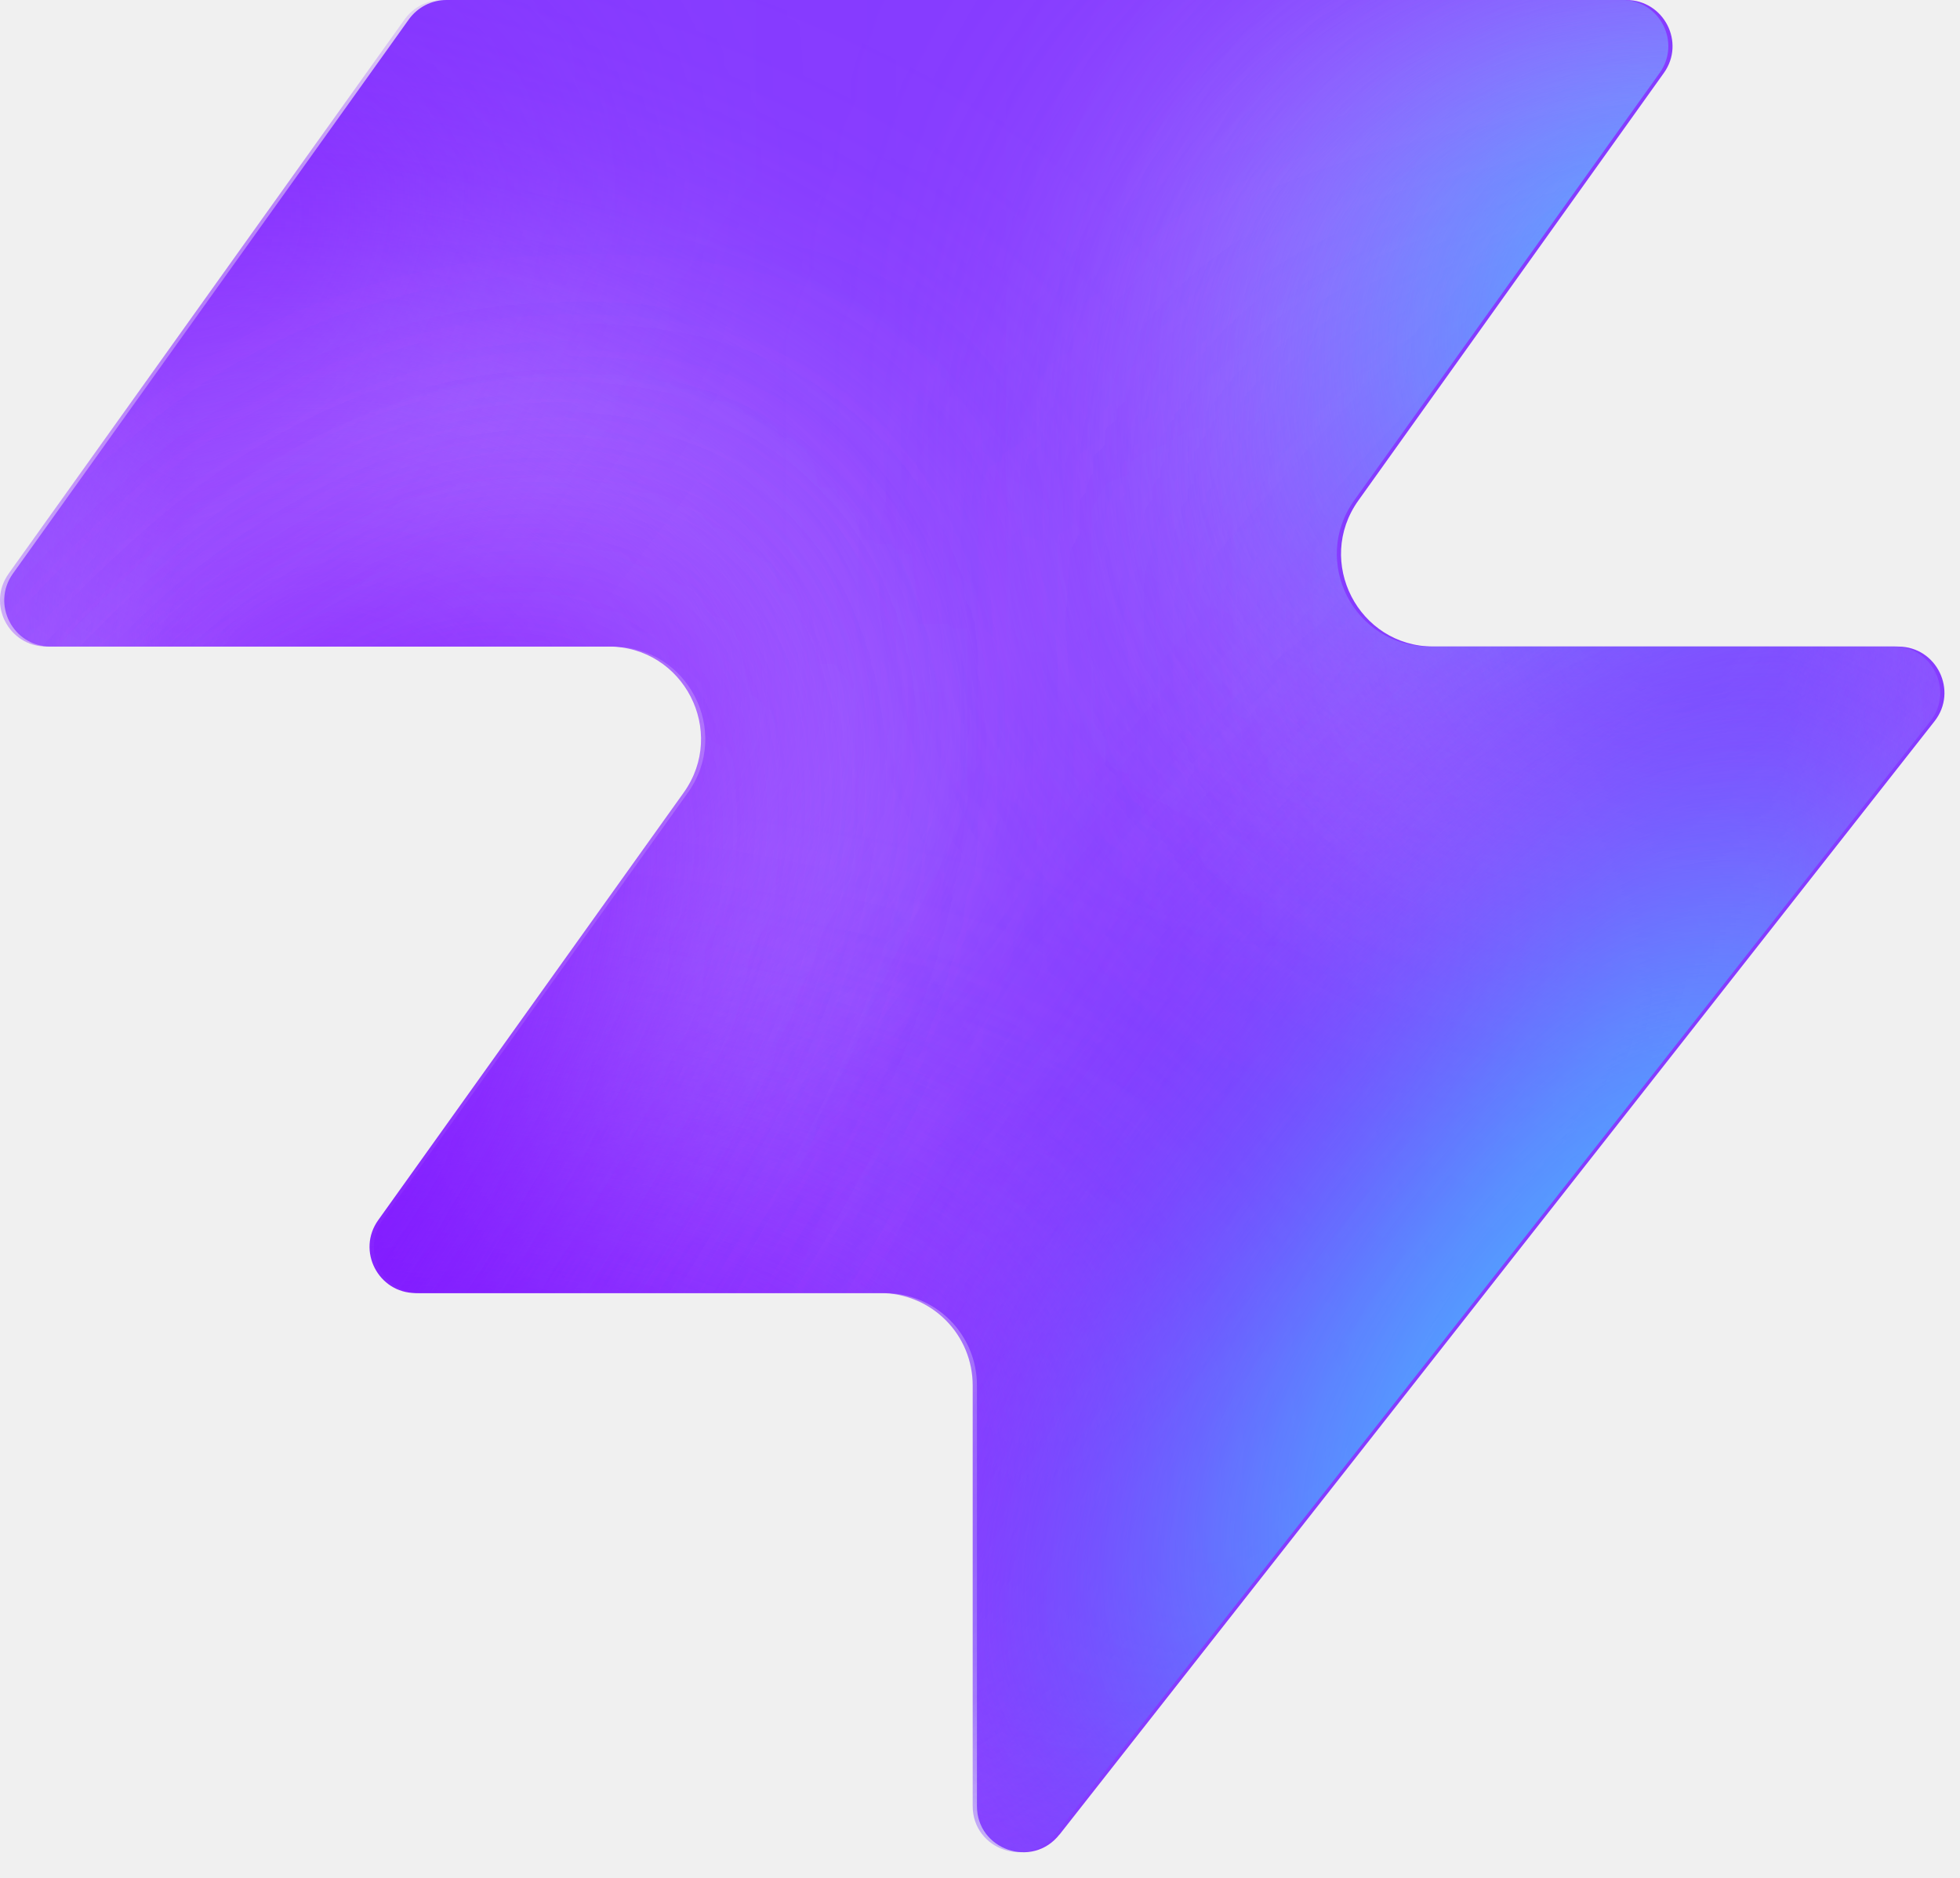
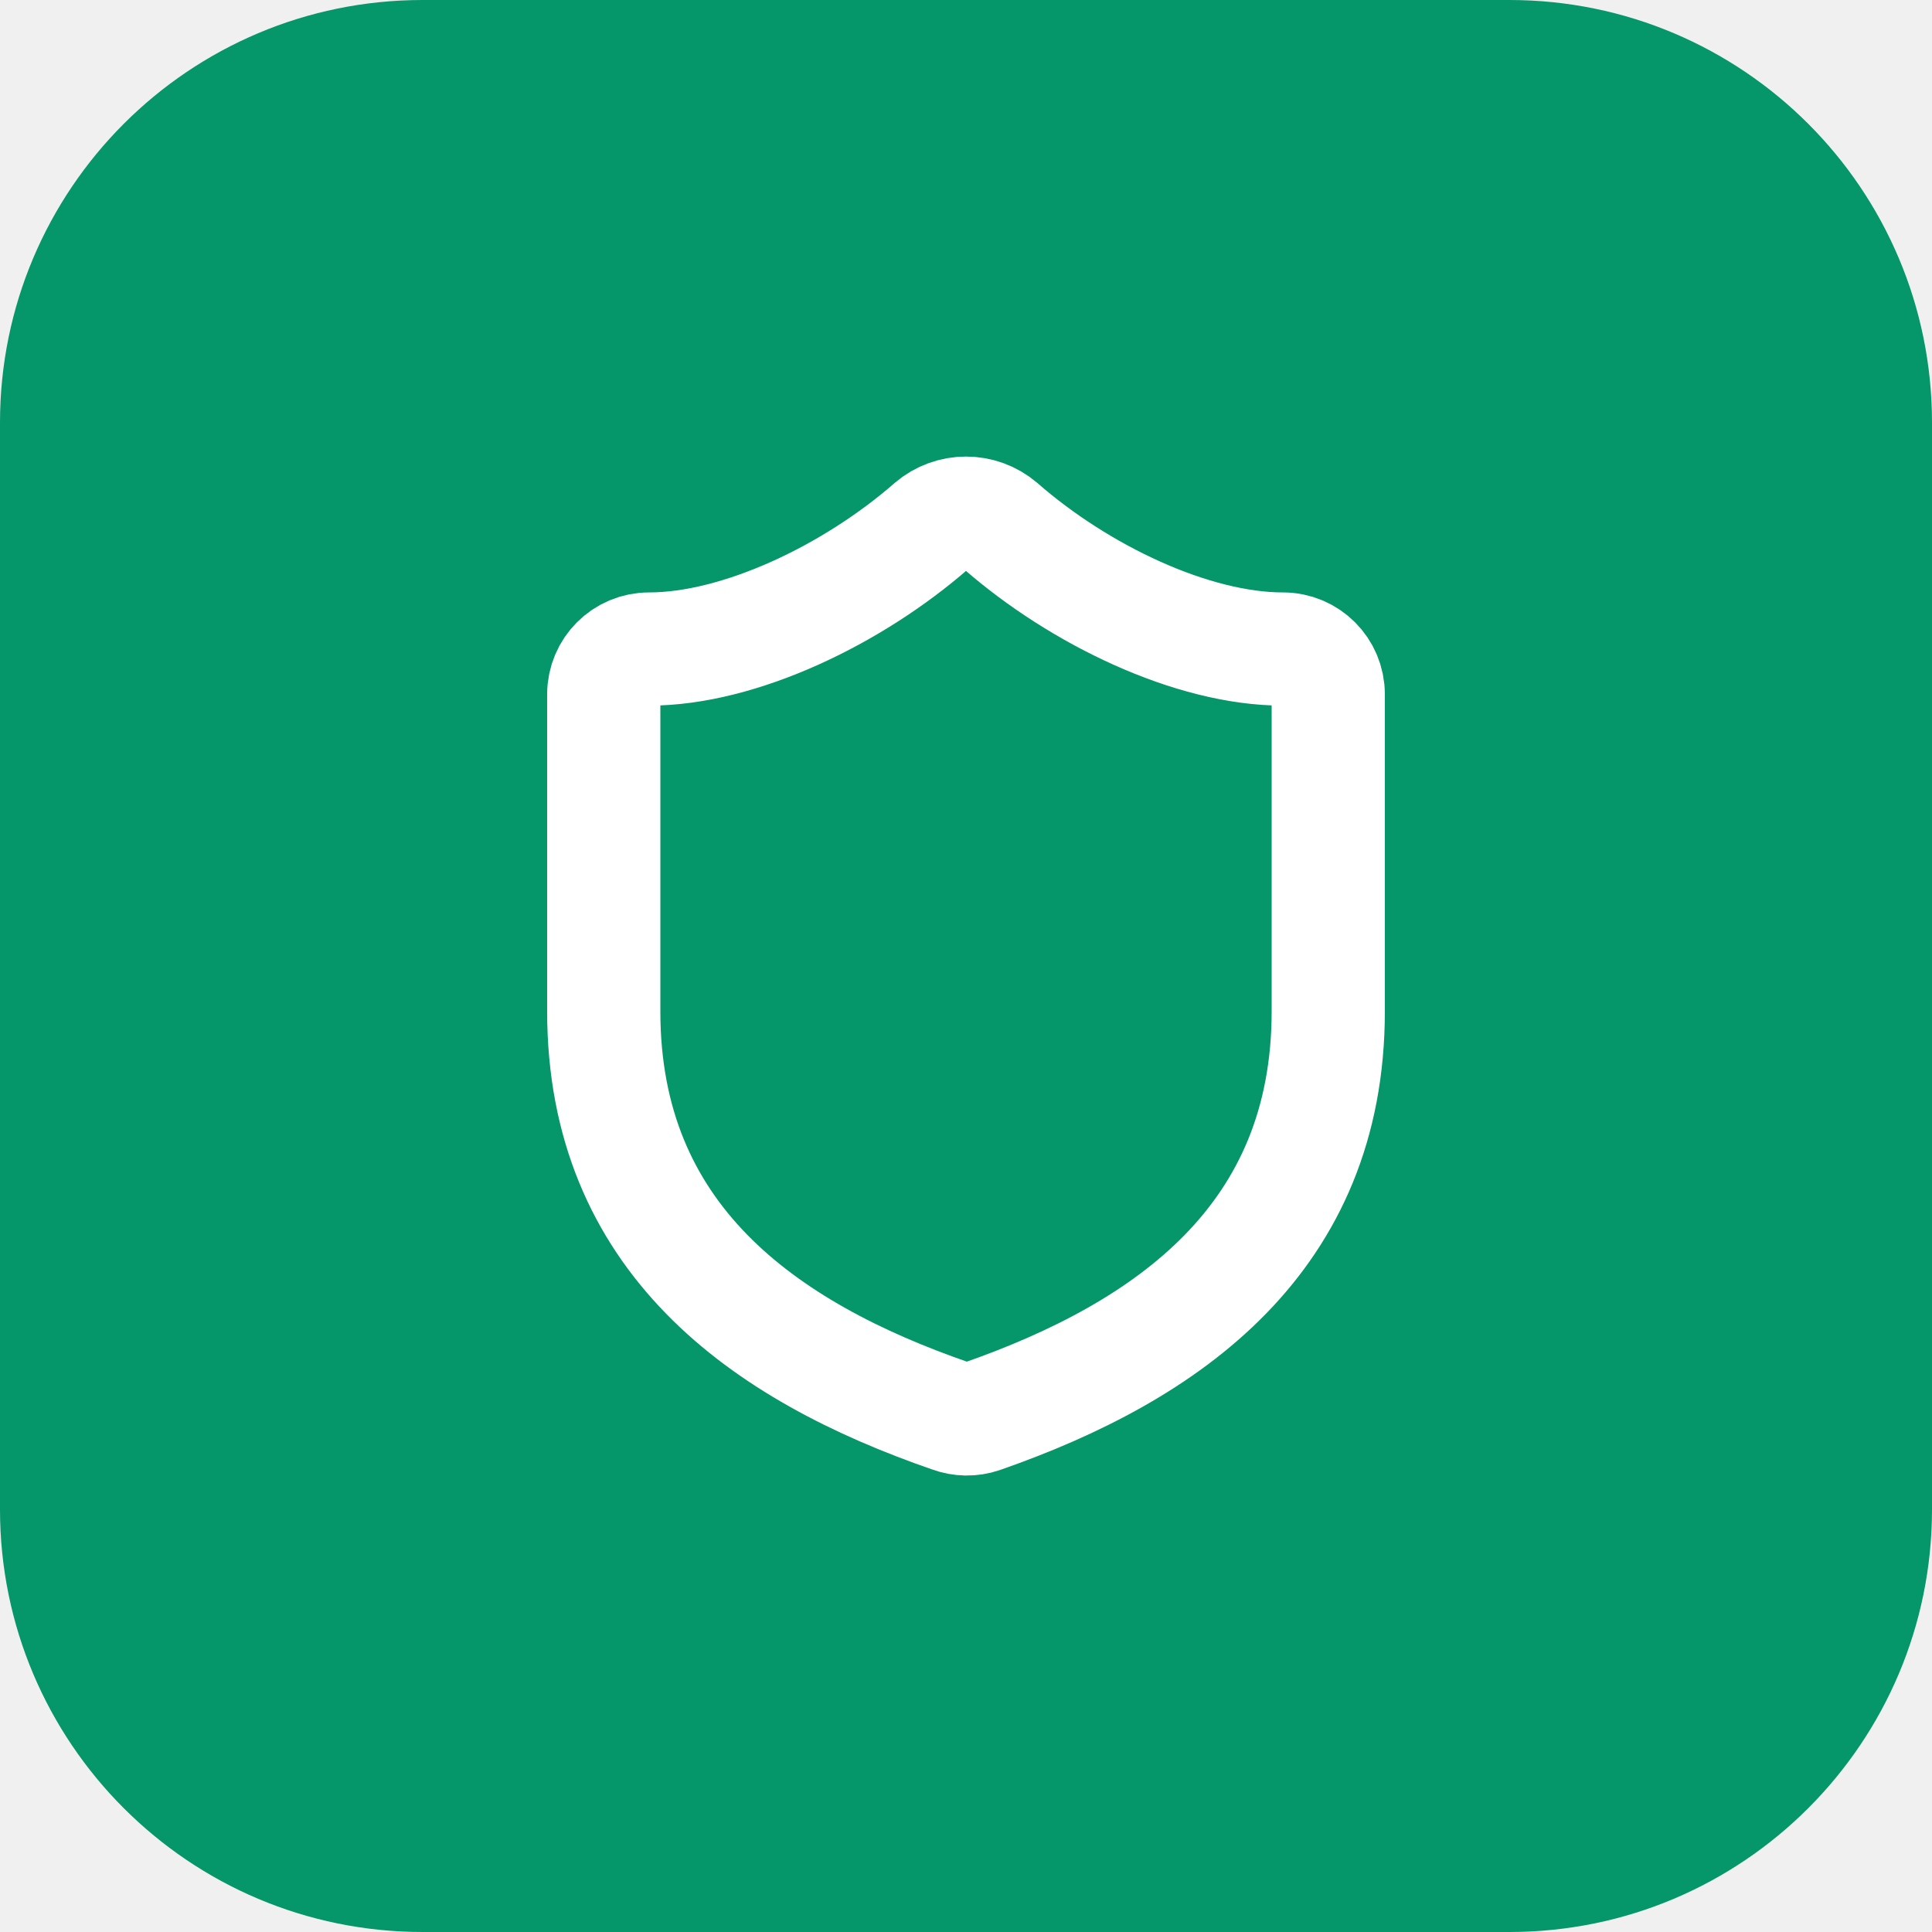
- <svg xmlns="http://www.w3.org/2000/svg" width="48" height="46" fill="none" viewBox="0 0 48 46">
-   <path fill="#863bff" d="M25.946 44.938c-.664.845-2.021.375-2.021-.698V33.937a2.26 2.26 0 0 0-2.262-2.262H10.287c-.92 0-1.456-1.04-.92-1.788l7.48-10.471c1.07-1.497 0-3.578-1.842-3.578H1.237c-.92 0-1.456-1.04-.92-1.788L10.013.474c.214-.297.556-.474.92-.474h28.894c.92 0 1.456 1.04.92 1.788l-7.48 10.471c-1.07 1.498 0 3.579 1.842 3.579h11.377c.943 0 1.473 1.088.89 1.83L25.947 44.94z" style="fill:#863bff;fill:color(display-p3 .525 .23 1);fill-opacity:1" />
-   <mask id="a" width="48" height="46" x="0" y="0" maskUnits="userSpaceOnUse" style="mask-type:alpha">
-     <path fill="#000" d="M25.842 44.938c-.664.844-2.021.375-2.021-.698V33.937a2.26 2.26 0 0 0-2.262-2.262H10.183c-.92 0-1.456-1.04-.92-1.788l7.48-10.471c1.07-1.498 0-3.579-1.842-3.579H1.133c-.92 0-1.456-1.04-.92-1.787L9.91.473c.214-.297.556-.474.92-.474h28.894c.92 0 1.456 1.04.92 1.788l-7.48 10.471c-1.07 1.498 0 3.578 1.842 3.578h11.377c.943 0 1.473 1.088.89 1.832L25.843 44.94z" style="fill:#000;fill-opacity:1" />
-   </mask>
-   <g mask="url(#a)">
-     <g filter="url(#b)">
-       <ellipse cx="5.508" cy="14.704" fill="#ede6ff" rx="5.508" ry="14.704" style="fill:#ede6ff;fill:color(display-p3 .927 .903 1);fill-opacity:1" transform="matrix(.00324 1 1 -.00324 -4.47 31.516)" />
-     </g>
-     <g filter="url(#c)">
-       <ellipse cx="10.399" cy="29.851" fill="#ede6ff" rx="10.399" ry="29.851" style="fill:#ede6ff;fill:color(display-p3 .927 .903 1);fill-opacity:1" transform="matrix(.00324 1 1 -.00324 -39.328 7.883)" />
-     </g>
-     <g filter="url(#d)">
-       <ellipse cx="5.508" cy="30.487" fill="#7e14ff" rx="5.508" ry="30.487" style="fill:#7e14ff;fill:color(display-p3 .492 .077 1);fill-opacity:1" transform="rotate(89.814 -25.913 -14.639)scale(1 -1)" />
-     </g>
-     <g filter="url(#e)">
-       <ellipse cx="5.508" cy="30.599" fill="#7e14ff" rx="5.508" ry="30.599" style="fill:#7e14ff;fill:color(display-p3 .492 .077 1);fill-opacity:1" transform="rotate(89.814 -32.644 -3.334)scale(1 -1)" />
-     </g>
-     <g filter="url(#f)">
-       <ellipse cx="5.508" cy="30.599" fill="#7e14ff" rx="5.508" ry="30.599" style="fill:#7e14ff;fill:color(display-p3 .492 .077 1);fill-opacity:1" transform="matrix(.00324 1 1 -.00324 -34.34 30.47)" />
-     </g>
-     <g filter="url(#g)">
-       <ellipse cx="14.072" cy="22.078" fill="#ede6ff" rx="14.072" ry="22.078" style="fill:#ede6ff;fill:color(display-p3 .927 .903 1);fill-opacity:1" transform="rotate(93.35 24.506 48.493)scale(-1 1)" />
-     </g>
-     <g filter="url(#h)">
-       <ellipse cx="3.47" cy="21.501" fill="#7e14ff" rx="3.47" ry="21.501" style="fill:#7e14ff;fill:color(display-p3 .492 .077 1);fill-opacity:1" transform="rotate(89.009 28.708 47.59)scale(-1 1)" />
-     </g>
-     <g filter="url(#i)">
-       <ellipse cx="3.47" cy="21.501" fill="#7e14ff" rx="3.47" ry="21.501" style="fill:#7e14ff;fill:color(display-p3 .492 .077 1);fill-opacity:1" transform="rotate(89.009 28.708 47.59)scale(-1 1)" />
-     </g>
-     <g filter="url(#j)">
-       <ellipse cx=".387" cy="8.972" fill="#7e14ff" rx="4.407" ry="29.108" style="fill:#7e14ff;fill:color(display-p3 .492 .077 1);fill-opacity:1" transform="rotate(39.51 .387 8.972)" />
-     </g>
-     <g filter="url(#k)">
-       <ellipse cx="47.523" cy="-6.092" fill="#7e14ff" rx="4.407" ry="29.108" style="fill:#7e14ff;fill:color(display-p3 .492 .077 1);fill-opacity:1" transform="rotate(37.892 47.523 -6.092)" />
-     </g>
-     <g filter="url(#l)">
-       <ellipse cx="41.412" cy="6.333" fill="#47bfff" rx="5.971" ry="9.665" style="fill:#47bfff;fill:color(display-p3 .28 .748 1);fill-opacity:1" transform="rotate(37.892 41.412 6.333)" />
-     </g>
-     <g filter="url(#m)">
-       <ellipse cx="-1.879" cy="38.332" fill="#7e14ff" rx="4.407" ry="29.108" style="fill:#7e14ff;fill:color(display-p3 .492 .077 1);fill-opacity:1" transform="rotate(37.892 -1.88 38.332)" />
-     </g>
-     <g filter="url(#n)">
-       <ellipse cx="-1.879" cy="38.332" fill="#7e14ff" rx="4.407" ry="29.108" style="fill:#7e14ff;fill:color(display-p3 .492 .077 1);fill-opacity:1" transform="rotate(37.892 -1.88 38.332)" />
-     </g>
-     <g filter="url(#o)">
-       <ellipse cx="35.651" cy="29.907" fill="#7e14ff" rx="4.407" ry="29.108" style="fill:#7e14ff;fill:color(display-p3 .492 .077 1);fill-opacity:1" transform="rotate(37.892 35.651 29.907)" />
-     </g>
-     <g filter="url(#p)">
-       <ellipse cx="38.418" cy="32.4" fill="#47bfff" rx="5.971" ry="15.297" style="fill:#47bfff;fill:color(display-p3 .28 .748 1);fill-opacity:1" transform="rotate(37.892 38.418 32.4)" />
-     </g>
-   </g>
-   <defs>
-     <filter id="b" width="60.045" height="41.654" x="-19.77" y="16.149" color-interpolation-filters="sRGB" filterUnits="userSpaceOnUse">
-       <feFlood flood-opacity="0" result="BackgroundImageFix" />
-       <feBlend in="SourceGraphic" in2="BackgroundImageFix" result="shape" />
-       <feGaussianBlur result="effect1_foregroundBlur_2002_17158" stdDeviation="7.659" />
-     </filter>
-     <filter id="c" width="90.34" height="51.437" x="-54.613" y="-7.533" color-interpolation-filters="sRGB" filterUnits="userSpaceOnUse">
-       <feFlood flood-opacity="0" result="BackgroundImageFix" />
-       <feBlend in="SourceGraphic" in2="BackgroundImageFix" result="shape" />
-       <feGaussianBlur result="effect1_foregroundBlur_2002_17158" stdDeviation="7.659" />
-     </filter>
-     <filter id="d" width="79.355" height="29.4" x="-49.64" y="2.03" color-interpolation-filters="sRGB" filterUnits="userSpaceOnUse">
-       <feFlood flood-opacity="0" result="BackgroundImageFix" />
-       <feBlend in="SourceGraphic" in2="BackgroundImageFix" result="shape" />
-       <feGaussianBlur result="effect1_foregroundBlur_2002_17158" stdDeviation="4.596" />
-     </filter>
-     <filter id="e" width="79.579" height="29.4" x="-45.045" y="20.029" color-interpolation-filters="sRGB" filterUnits="userSpaceOnUse">
-       <feFlood flood-opacity="0" result="BackgroundImageFix" />
-       <feBlend in="SourceGraphic" in2="BackgroundImageFix" result="shape" />
-       <feGaussianBlur result="effect1_foregroundBlur_2002_17158" stdDeviation="4.596" />
-     </filter>
-     <filter id="f" width="79.579" height="29.4" x="-43.513" y="21.178" color-interpolation-filters="sRGB" filterUnits="userSpaceOnUse">
-       <feFlood flood-opacity="0" result="BackgroundImageFix" />
-       <feBlend in="SourceGraphic" in2="BackgroundImageFix" result="shape" />
-       <feGaussianBlur result="effect1_foregroundBlur_2002_17158" stdDeviation="4.596" />
-     </filter>
-     <filter id="g" width="74.749" height="58.852" x="15.756" y="-17.901" color-interpolation-filters="sRGB" filterUnits="userSpaceOnUse">
-       <feFlood flood-opacity="0" result="BackgroundImageFix" />
-       <feBlend in="SourceGraphic" in2="BackgroundImageFix" result="shape" />
-       <feGaussianBlur result="effect1_foregroundBlur_2002_17158" stdDeviation="7.659" />
-     </filter>
-     <filter id="h" width="61.377" height="25.362" x="23.548" y="2.284" color-interpolation-filters="sRGB" filterUnits="userSpaceOnUse">
-       <feFlood flood-opacity="0" result="BackgroundImageFix" />
-       <feBlend in="SourceGraphic" in2="BackgroundImageFix" result="shape" />
-       <feGaussianBlur result="effect1_foregroundBlur_2002_17158" stdDeviation="4.596" />
-     </filter>
-     <filter id="i" width="61.377" height="25.362" x="23.548" y="2.284" color-interpolation-filters="sRGB" filterUnits="userSpaceOnUse">
-       <feFlood flood-opacity="0" result="BackgroundImageFix" />
-       <feBlend in="SourceGraphic" in2="BackgroundImageFix" result="shape" />
-       <feGaussianBlur result="effect1_foregroundBlur_2002_17158" stdDeviation="4.596" />
-     </filter>
-     <filter id="j" width="56.045" height="63.649" x="-27.636" y="-22.853" color-interpolation-filters="sRGB" filterUnits="userSpaceOnUse">
-       <feFlood flood-opacity="0" result="BackgroundImageFix" />
-       <feBlend in="SourceGraphic" in2="BackgroundImageFix" result="shape" />
-       <feGaussianBlur result="effect1_foregroundBlur_2002_17158" stdDeviation="4.596" />
-     </filter>
-     <filter id="k" width="54.814" height="64.646" x="20.116" y="-38.415" color-interpolation-filters="sRGB" filterUnits="userSpaceOnUse">
-       <feFlood flood-opacity="0" result="BackgroundImageFix" />
-       <feBlend in="SourceGraphic" in2="BackgroundImageFix" result="shape" />
-       <feGaussianBlur result="effect1_foregroundBlur_2002_17158" stdDeviation="4.596" />
-     </filter>
-     <filter id="l" width="33.541" height="35.313" x="24.641" y="-11.323" color-interpolation-filters="sRGB" filterUnits="userSpaceOnUse">
-       <feFlood flood-opacity="0" result="BackgroundImageFix" />
-       <feBlend in="SourceGraphic" in2="BackgroundImageFix" result="shape" />
-       <feGaussianBlur result="effect1_foregroundBlur_2002_17158" stdDeviation="4.596" />
-     </filter>
-     <filter id="m" width="54.814" height="64.646" x="-29.286" y="6.009" color-interpolation-filters="sRGB" filterUnits="userSpaceOnUse">
-       <feFlood flood-opacity="0" result="BackgroundImageFix" />
-       <feBlend in="SourceGraphic" in2="BackgroundImageFix" result="shape" />
-       <feGaussianBlur result="effect1_foregroundBlur_2002_17158" stdDeviation="4.596" />
-     </filter>
-     <filter id="n" width="54.814" height="64.646" x="-29.286" y="6.009" color-interpolation-filters="sRGB" filterUnits="userSpaceOnUse">
-       <feFlood flood-opacity="0" result="BackgroundImageFix" />
-       <feBlend in="SourceGraphic" in2="BackgroundImageFix" result="shape" />
-       <feGaussianBlur result="effect1_foregroundBlur_2002_17158" stdDeviation="4.596" />
-     </filter>
-     <filter id="o" width="54.814" height="64.646" x="8.244" y="-2.416" color-interpolation-filters="sRGB" filterUnits="userSpaceOnUse">
-       <feFlood flood-opacity="0" result="BackgroundImageFix" />
-       <feBlend in="SourceGraphic" in2="BackgroundImageFix" result="shape" />
-       <feGaussianBlur result="effect1_foregroundBlur_2002_17158" stdDeviation="4.596" />
-     </filter>
-     <filter id="p" width="39.409" height="43.623" x="18.713" y="10.588" color-interpolation-filters="sRGB" filterUnits="userSpaceOnUse">
-       <feFlood flood-opacity="0" result="BackgroundImageFix" />
-       <feBlend in="SourceGraphic" in2="BackgroundImageFix" result="shape" />
-       <feGaussianBlur result="effect1_foregroundBlur_2002_17158" stdDeviation="4.596" />
-     </filter>
-   </defs>
+ <svg xmlns="http://www.w3.org/2000/svg" viewBox="0 0 32 32" width="32" height="32" fill="none">
+   <rect width="32" height="32" rx="7" fill="#059669" />
+   <path d="M20 13c0 5-3.5 7.5-7.66 8.95a1 1 0 0 1-.67-.01C7.5 20.5 4 18 4 13V6a1 1 0 0 1 1-1c2 0 4.5-1.2 6.24-2.72a1.17 1.17 0 0 1 1.52 0C14.51 3.81 17 5 19 5a1 1 0 0 1 1 1z" transform="translate(7, 7) scale(0.75)" stroke="#ffffff" stroke-width="2.5" stroke-linecap="round" stroke-linejoin="round" />
</svg>
